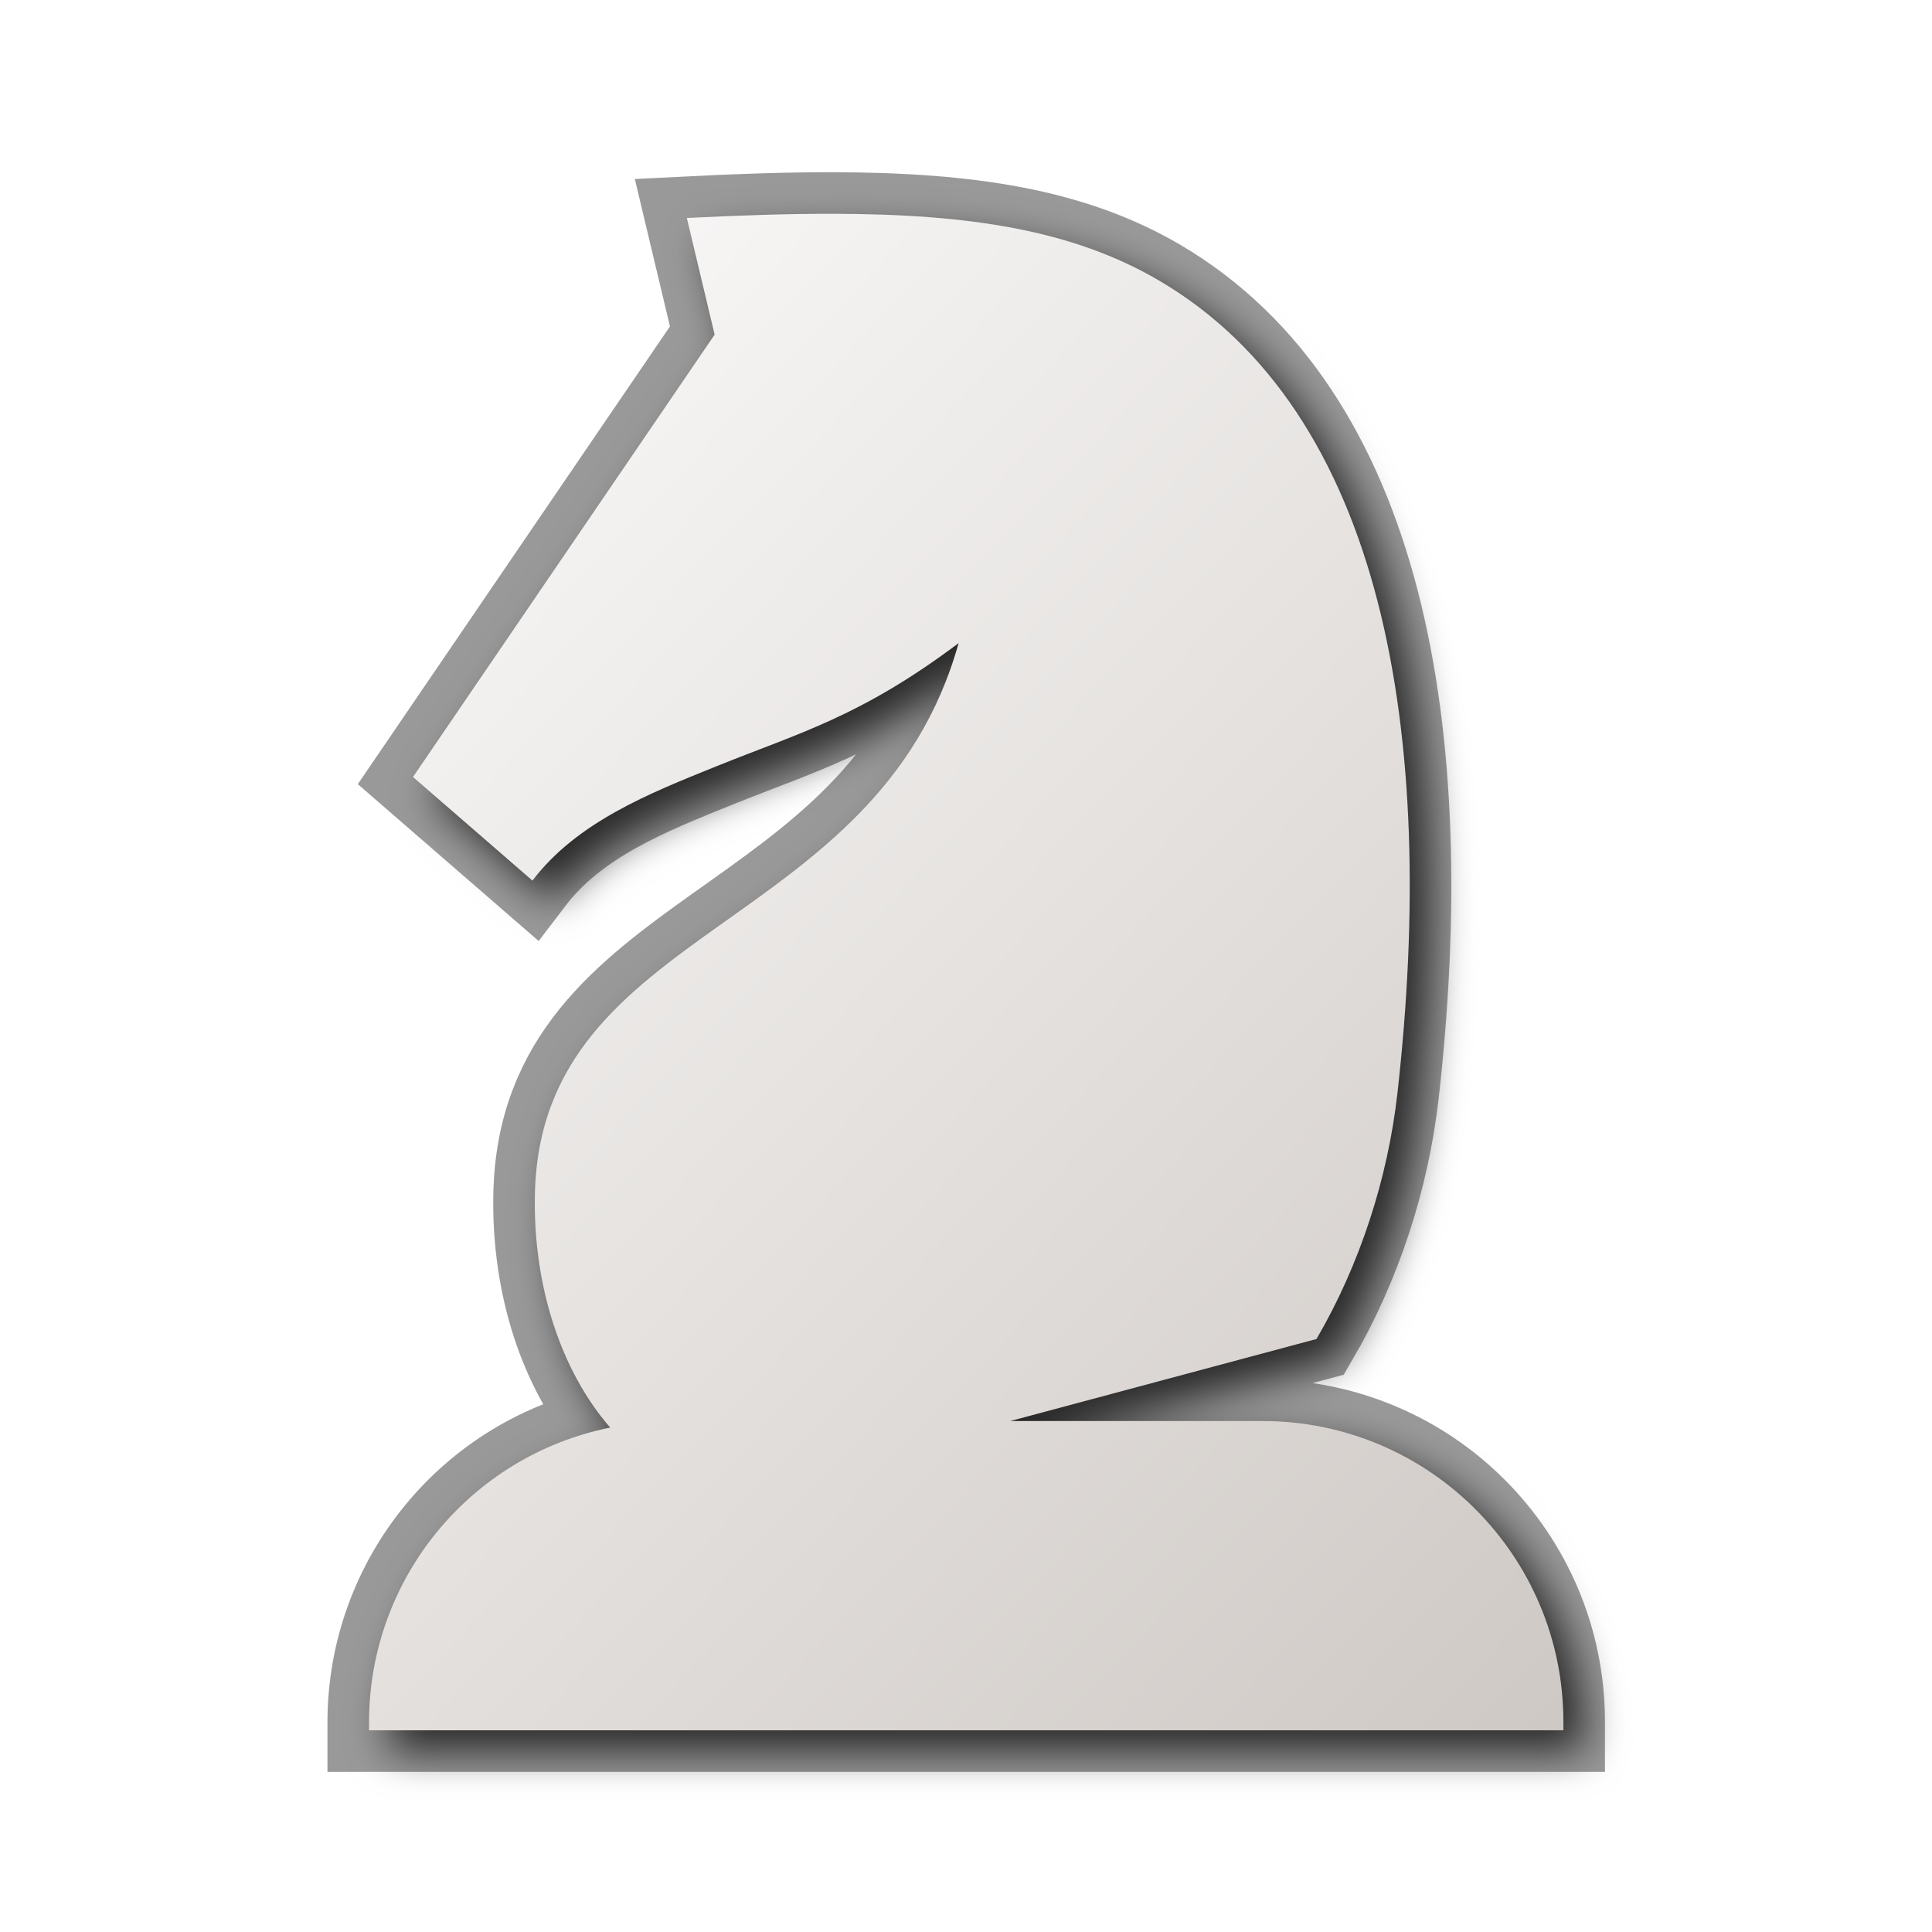
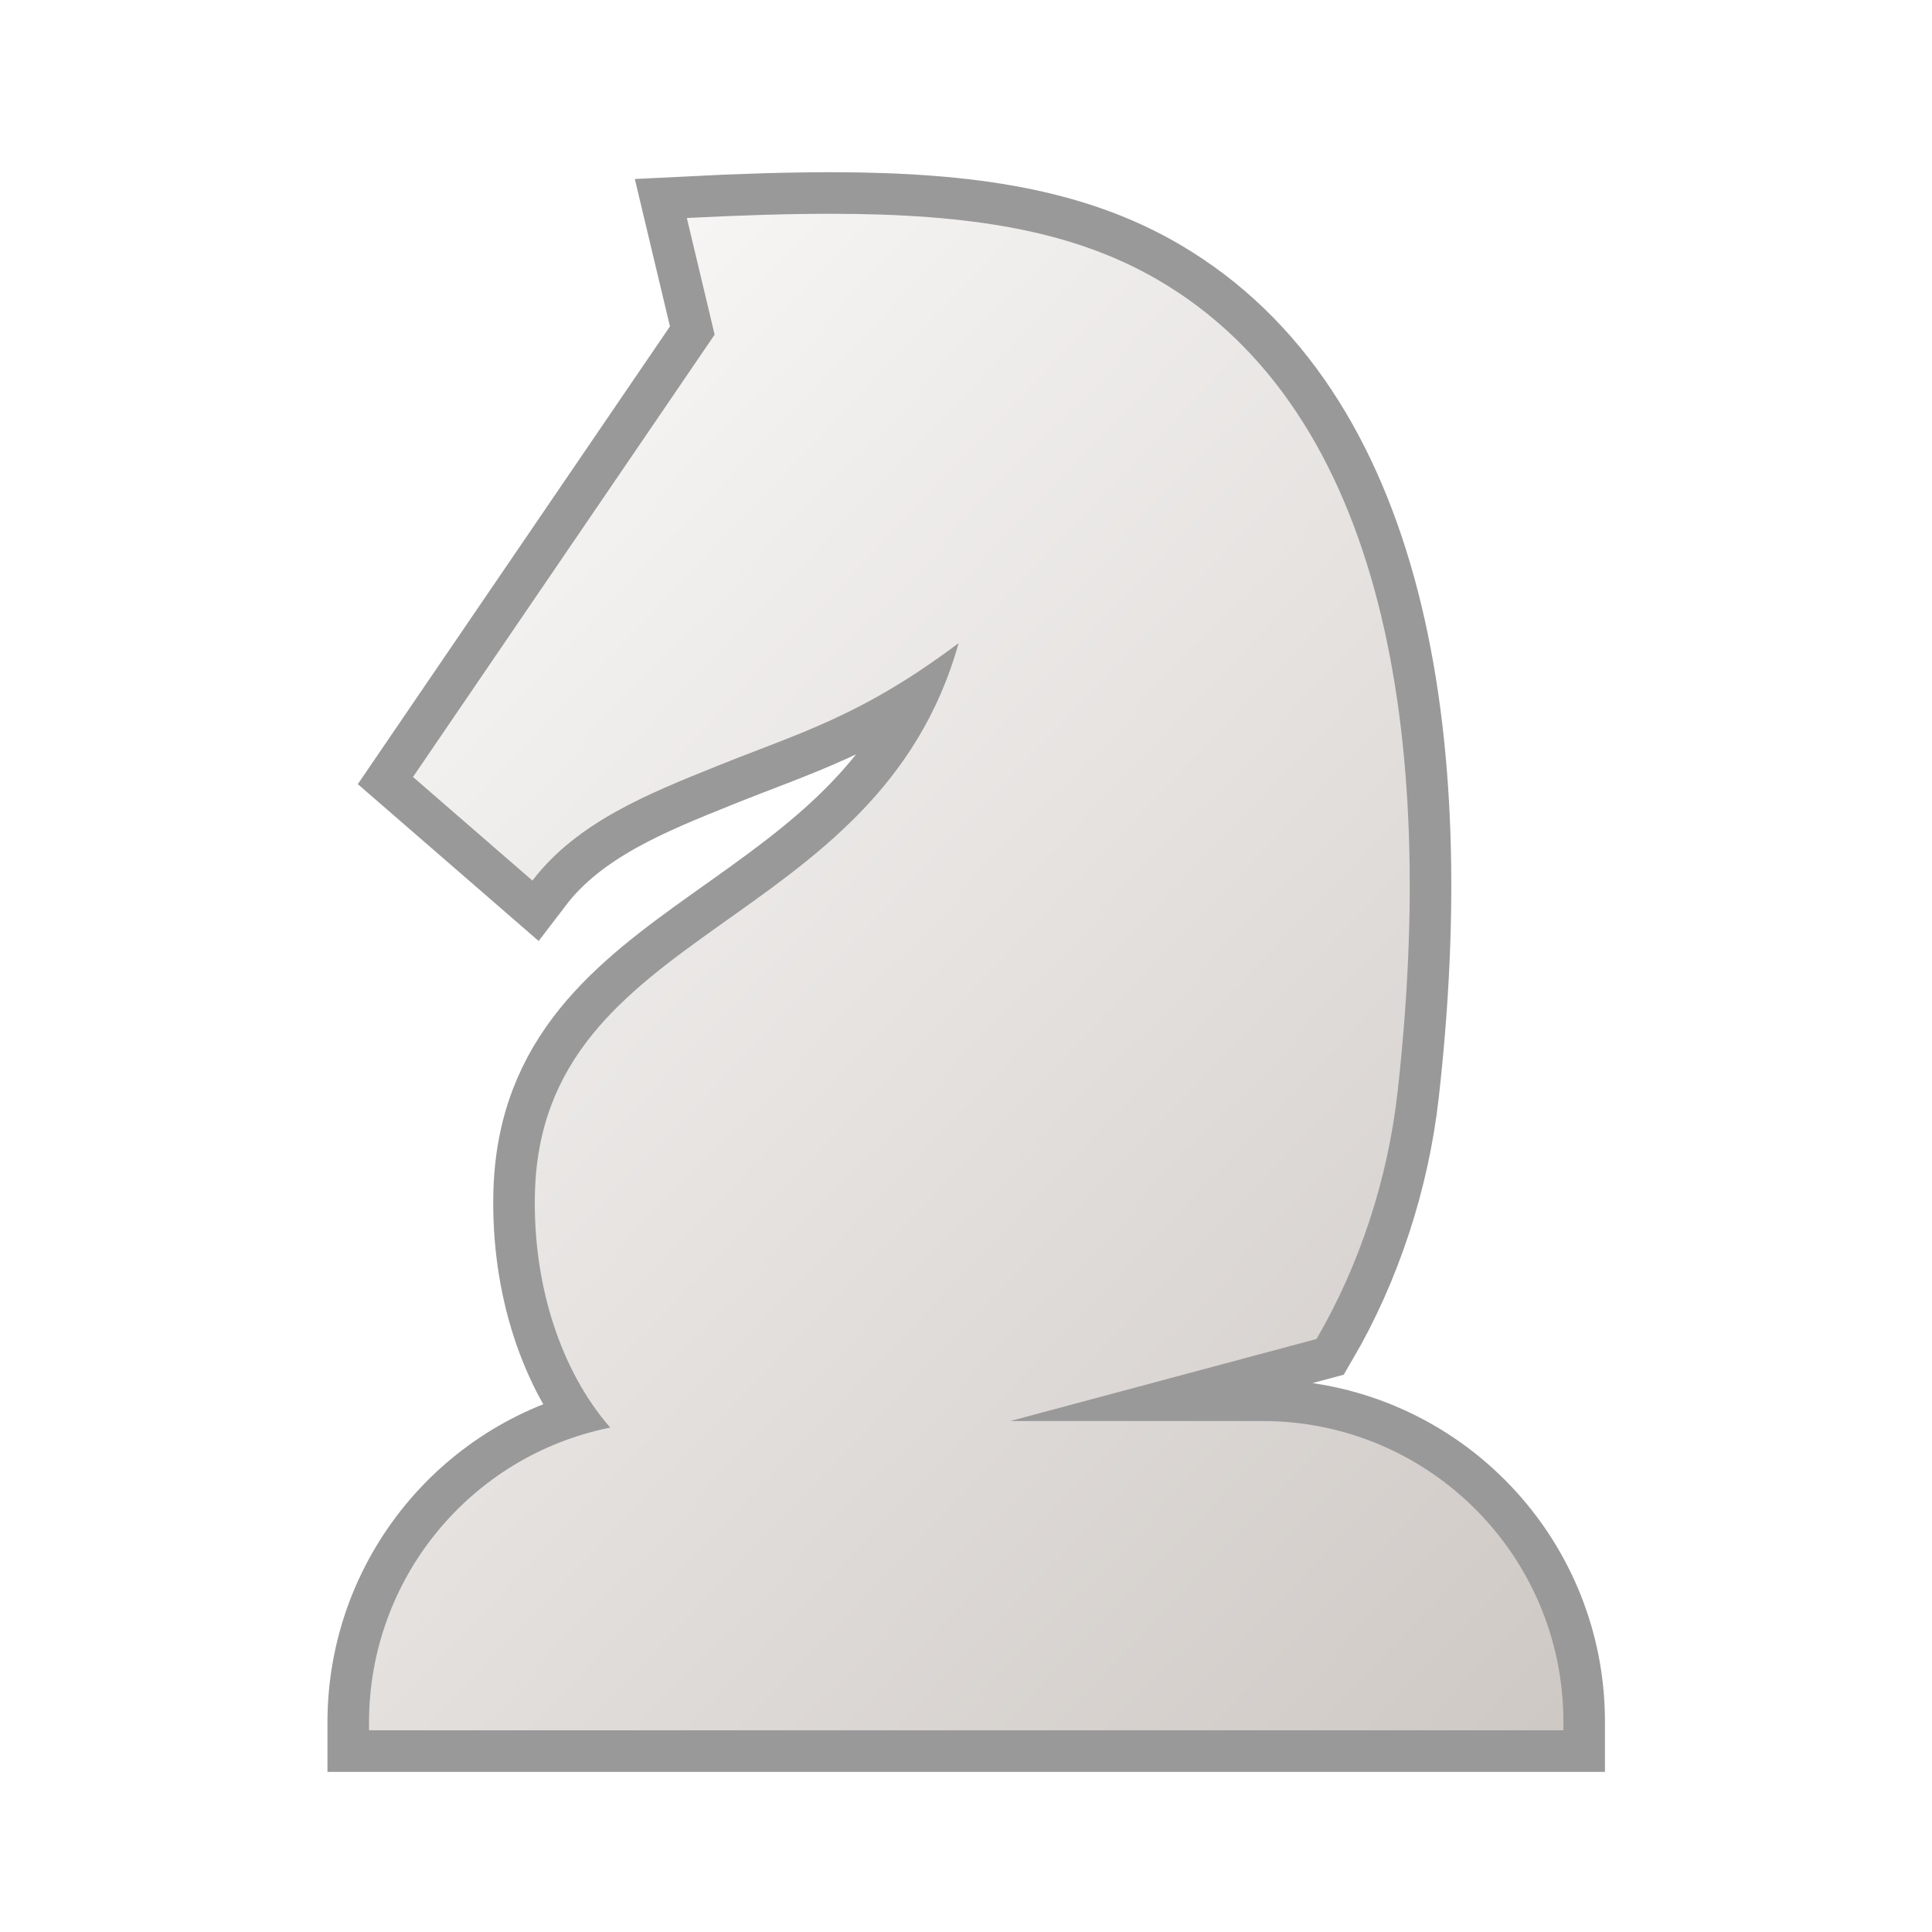
<svg xmlns="http://www.w3.org/2000/svg" xmlns:xlink="http://www.w3.org/1999/xlink" style="color-scheme:light only" width="175.696" height="175.696" viewBox="0 0 46.486 46.486">
  <defs>
    <linearGradient id="a">
      <stop offset="0" style="stop-color:#fff;stop-opacity:1" />
      <stop offset="1" style="stop-color:#c5beb9;stop-opacity:1" />
    </linearGradient>
    <linearGradient xlink:href="#a" id="b" x1="159.324" x2="201.227" y1="77.224" y2="118.164" gradientTransform="matrix(1 0 0 1.0235 -154.74 -74.455)" gradientUnits="userSpaceOnUse" />
-     <filter id="c" width="1.101" height="1.079" x="-.042" y="-.033" style="color-interpolation-filters:sRGB">
-       <feFlood flood-color="#000" flood-opacity=".745" result="flood" />
-       <feGaussianBlur in="SourceGraphic" result="blur" stdDeviation=".5" />
-       <feOffset dx=".5" dy=".5" in="blur" result="offset" />
-       <feComposite in="flood" in2="offset" operator="in" result="comp1" />
-       <feComposite in="SourceGraphic" in2="comp1" result="comp2" />
-     </filter>
  </defs>
  <path d="M20.053 5.144c-1.086-.002-2.258.037-3.527.101l.669 2.807-7.258 10.643 2.874 2.493c1.073-1.409 2.809-2.098 4.416-2.746 2.019-.815 3.474-1.194 5.838-2.967-1.958 6.992-10.055 6.746-10.195 13.26-.048 2.204.633 4.26 1.812 5.614-3.37.68-5.796 3.639-5.803 7.077v.207h28.738v-.207c0-3.995-3.239-7.234-7.235-7.234h-6.075l7.369-1.974c1.04-1.779 1.717-3.859 1.949-5.924.971-8.631-.332-16.379-5.744-19.548-2.077-1.216-4.57-1.596-7.828-1.602z" style="font-variation-settings:normal;fill:none;fill-opacity:1;stroke:#000;stroke-width:2;stroke-linecap:round;stroke-linejoin:miter;stroke-miterlimit:4;stroke-dasharray:none;stroke-dashoffset:0;stroke-opacity:.4;paint-order:stroke markers fill;stop-color:#000" />
-   <path d="M20.053 5.144c-1.086-.002-2.258.037-3.527.101l.669 2.807-7.258 10.643 2.874 2.493c1.073-1.409 2.809-2.098 4.416-2.746 2.019-.815 3.474-1.194 5.838-2.967-1.958 6.992-10.055 6.746-10.195 13.26-.048 2.204.633 4.26 1.812 5.614-3.37.68-5.796 3.639-5.803 7.077v.207h28.738v-.207c0-3.995-3.239-7.234-7.235-7.234h-6.075l7.369-1.974c1.04-1.779 1.717-3.859 1.949-5.924.971-8.631-.332-16.379-5.744-19.548-2.077-1.216-4.57-1.596-7.828-1.602" style="font-variation-settings:normal;fill:url(#b);fill-opacity:1;stroke:none;stroke-width:2;stroke-linecap:round;stroke-linejoin:miter;stroke-miterlimit:4;stroke-dasharray:none;stroke-dashoffset:0;stroke-opacity:.4;paint-order:stroke markers fill;filter:url(#c);stop-color:#000" />
+   <path d="M20.053 5.144c-1.086-.002-2.258.037-3.527.101l.669 2.807-7.258 10.643 2.874 2.493c1.073-1.409 2.809-2.098 4.416-2.746 2.019-.815 3.474-1.194 5.838-2.967-1.958 6.992-10.055 6.746-10.195 13.26-.048 2.204.633 4.26 1.812 5.614-3.37.68-5.796 3.639-5.803 7.077v.207h28.738v-.207c0-3.995-3.239-7.234-7.235-7.234h-6.075l7.369-1.974c1.04-1.779 1.717-3.859 1.949-5.924.971-8.631-.332-16.379-5.744-19.548-2.077-1.216-4.57-1.596-7.828-1.602" style="font-variation-settings:normal;fill:url(#b);fill-opacity:1;stroke:none;stroke-width:2;stroke-linecap:round;stroke-linejoin:miter;stroke-miterlimit:4;stroke-dasharray:none;stroke-dashoffset:0;stroke-opacity:.4;paint-order:stroke markers fill;stop-color:#000" />
</svg>
